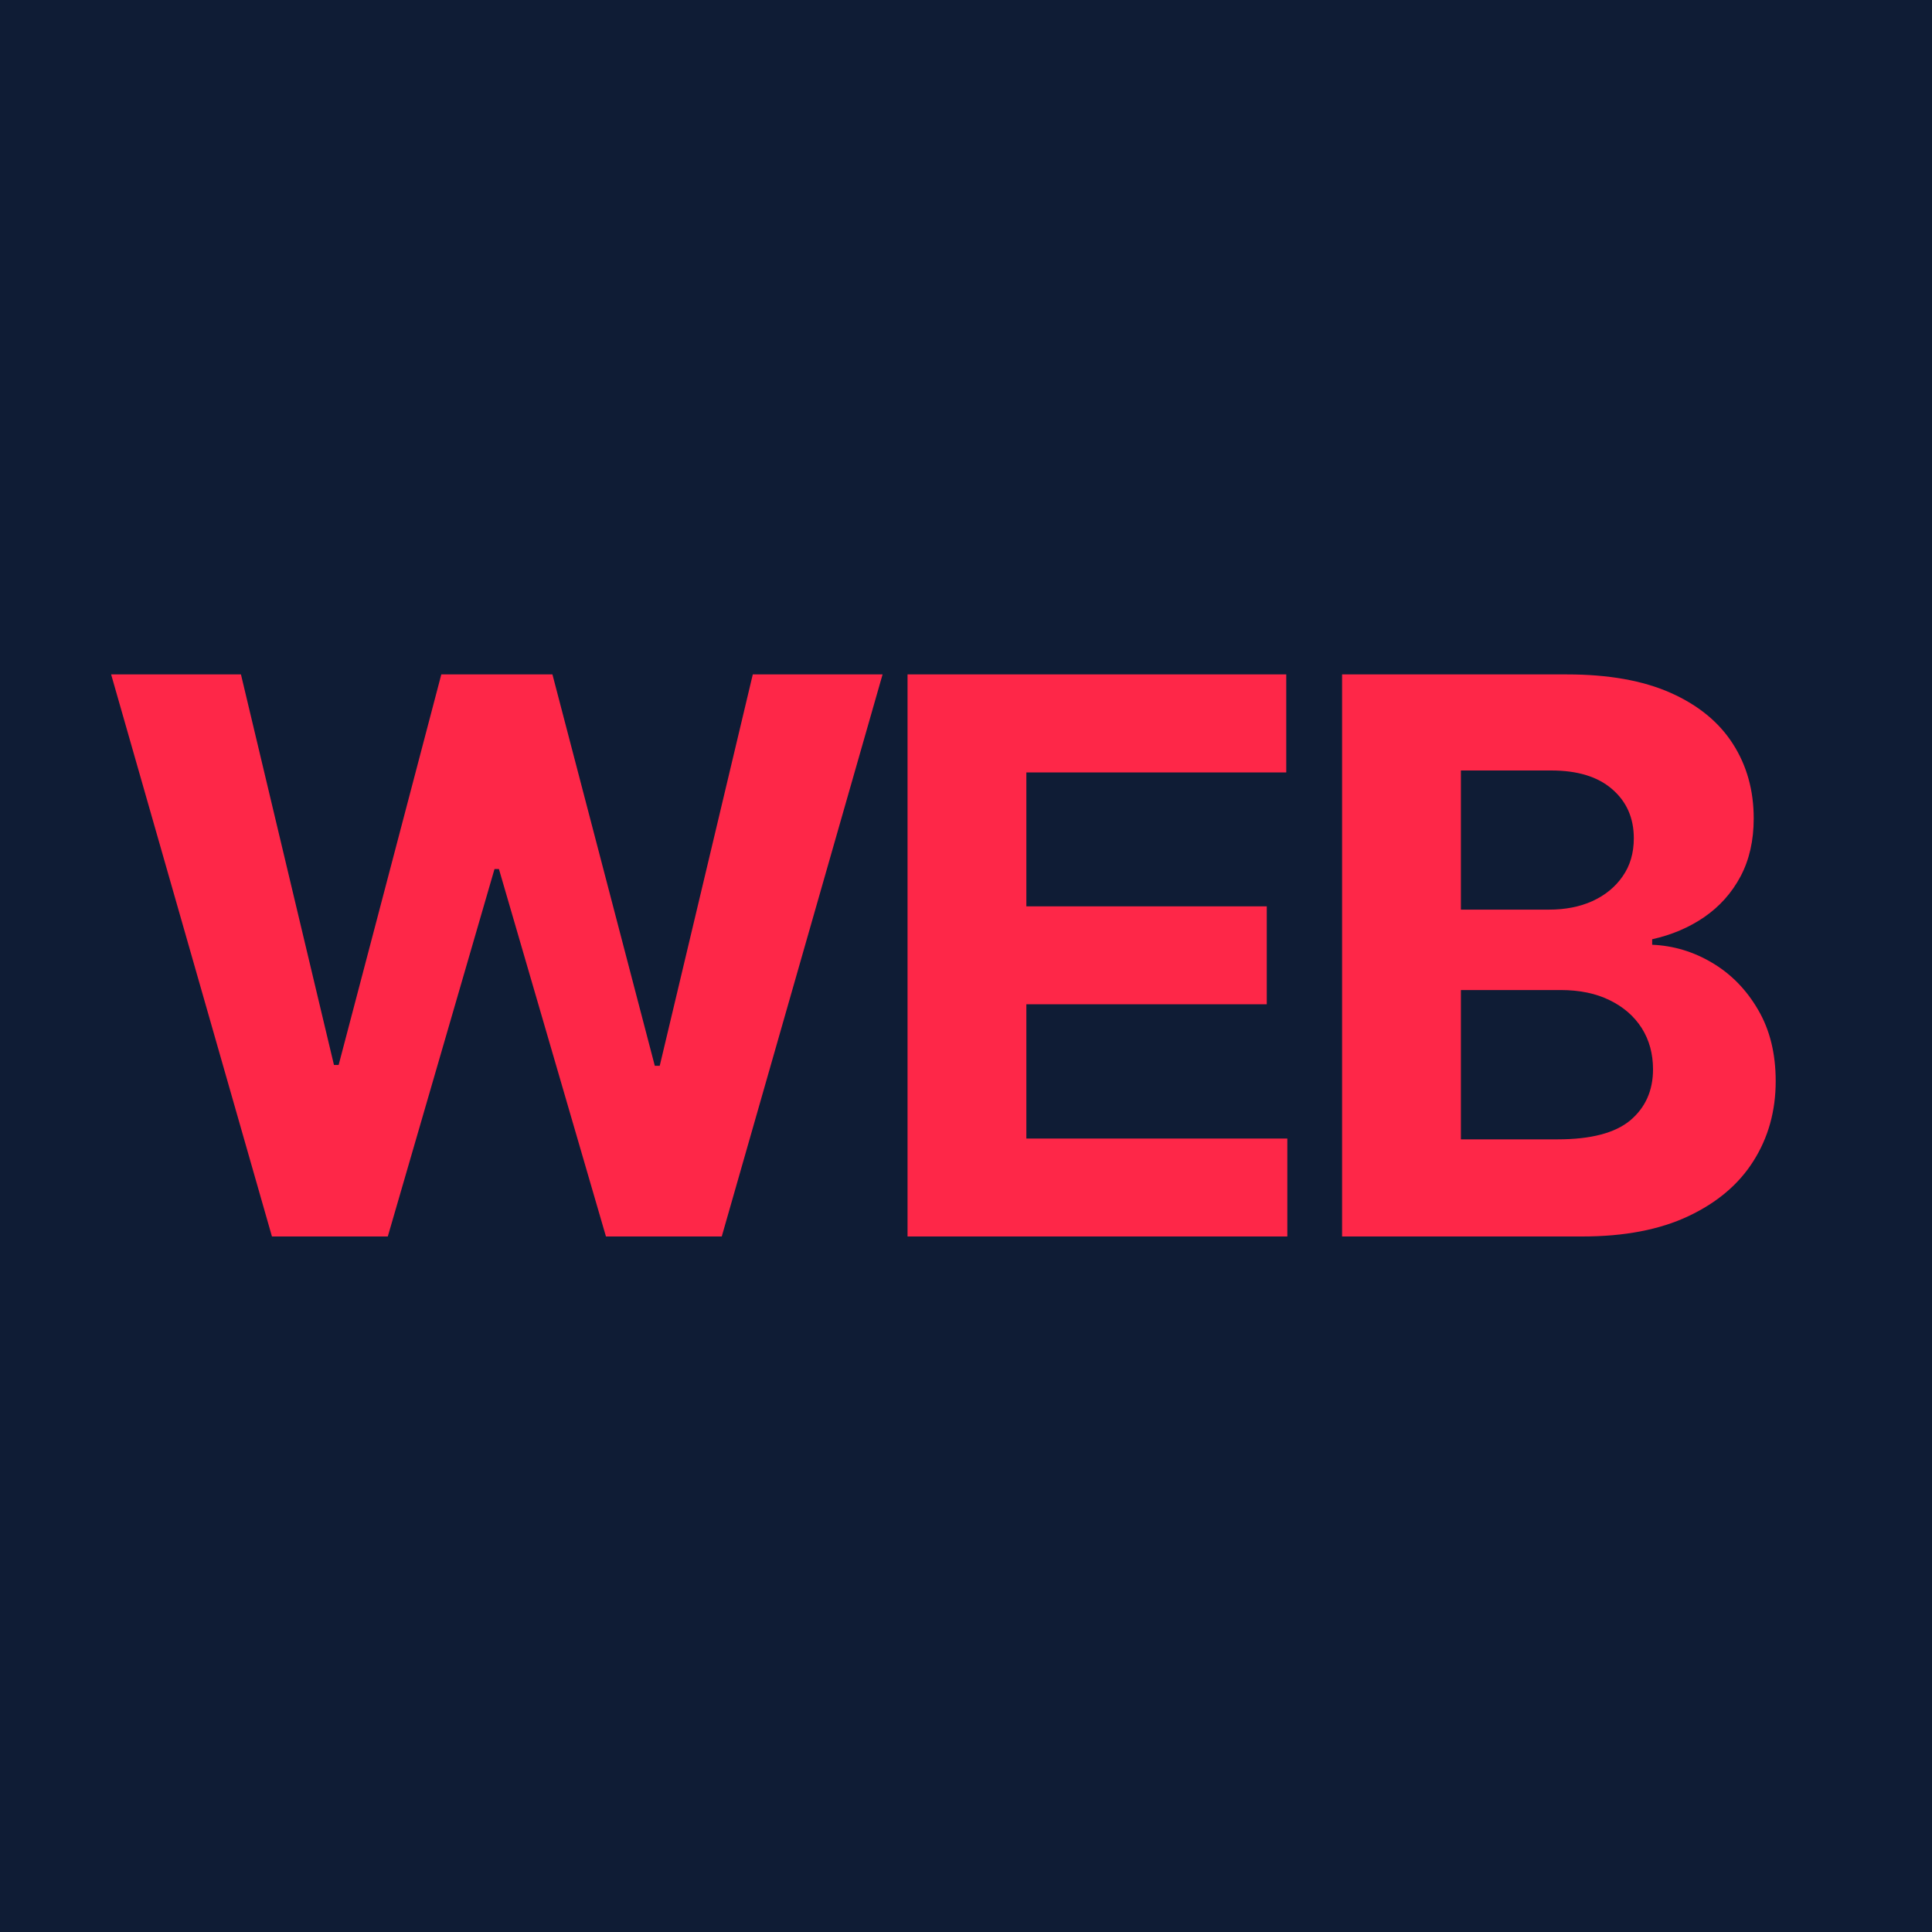
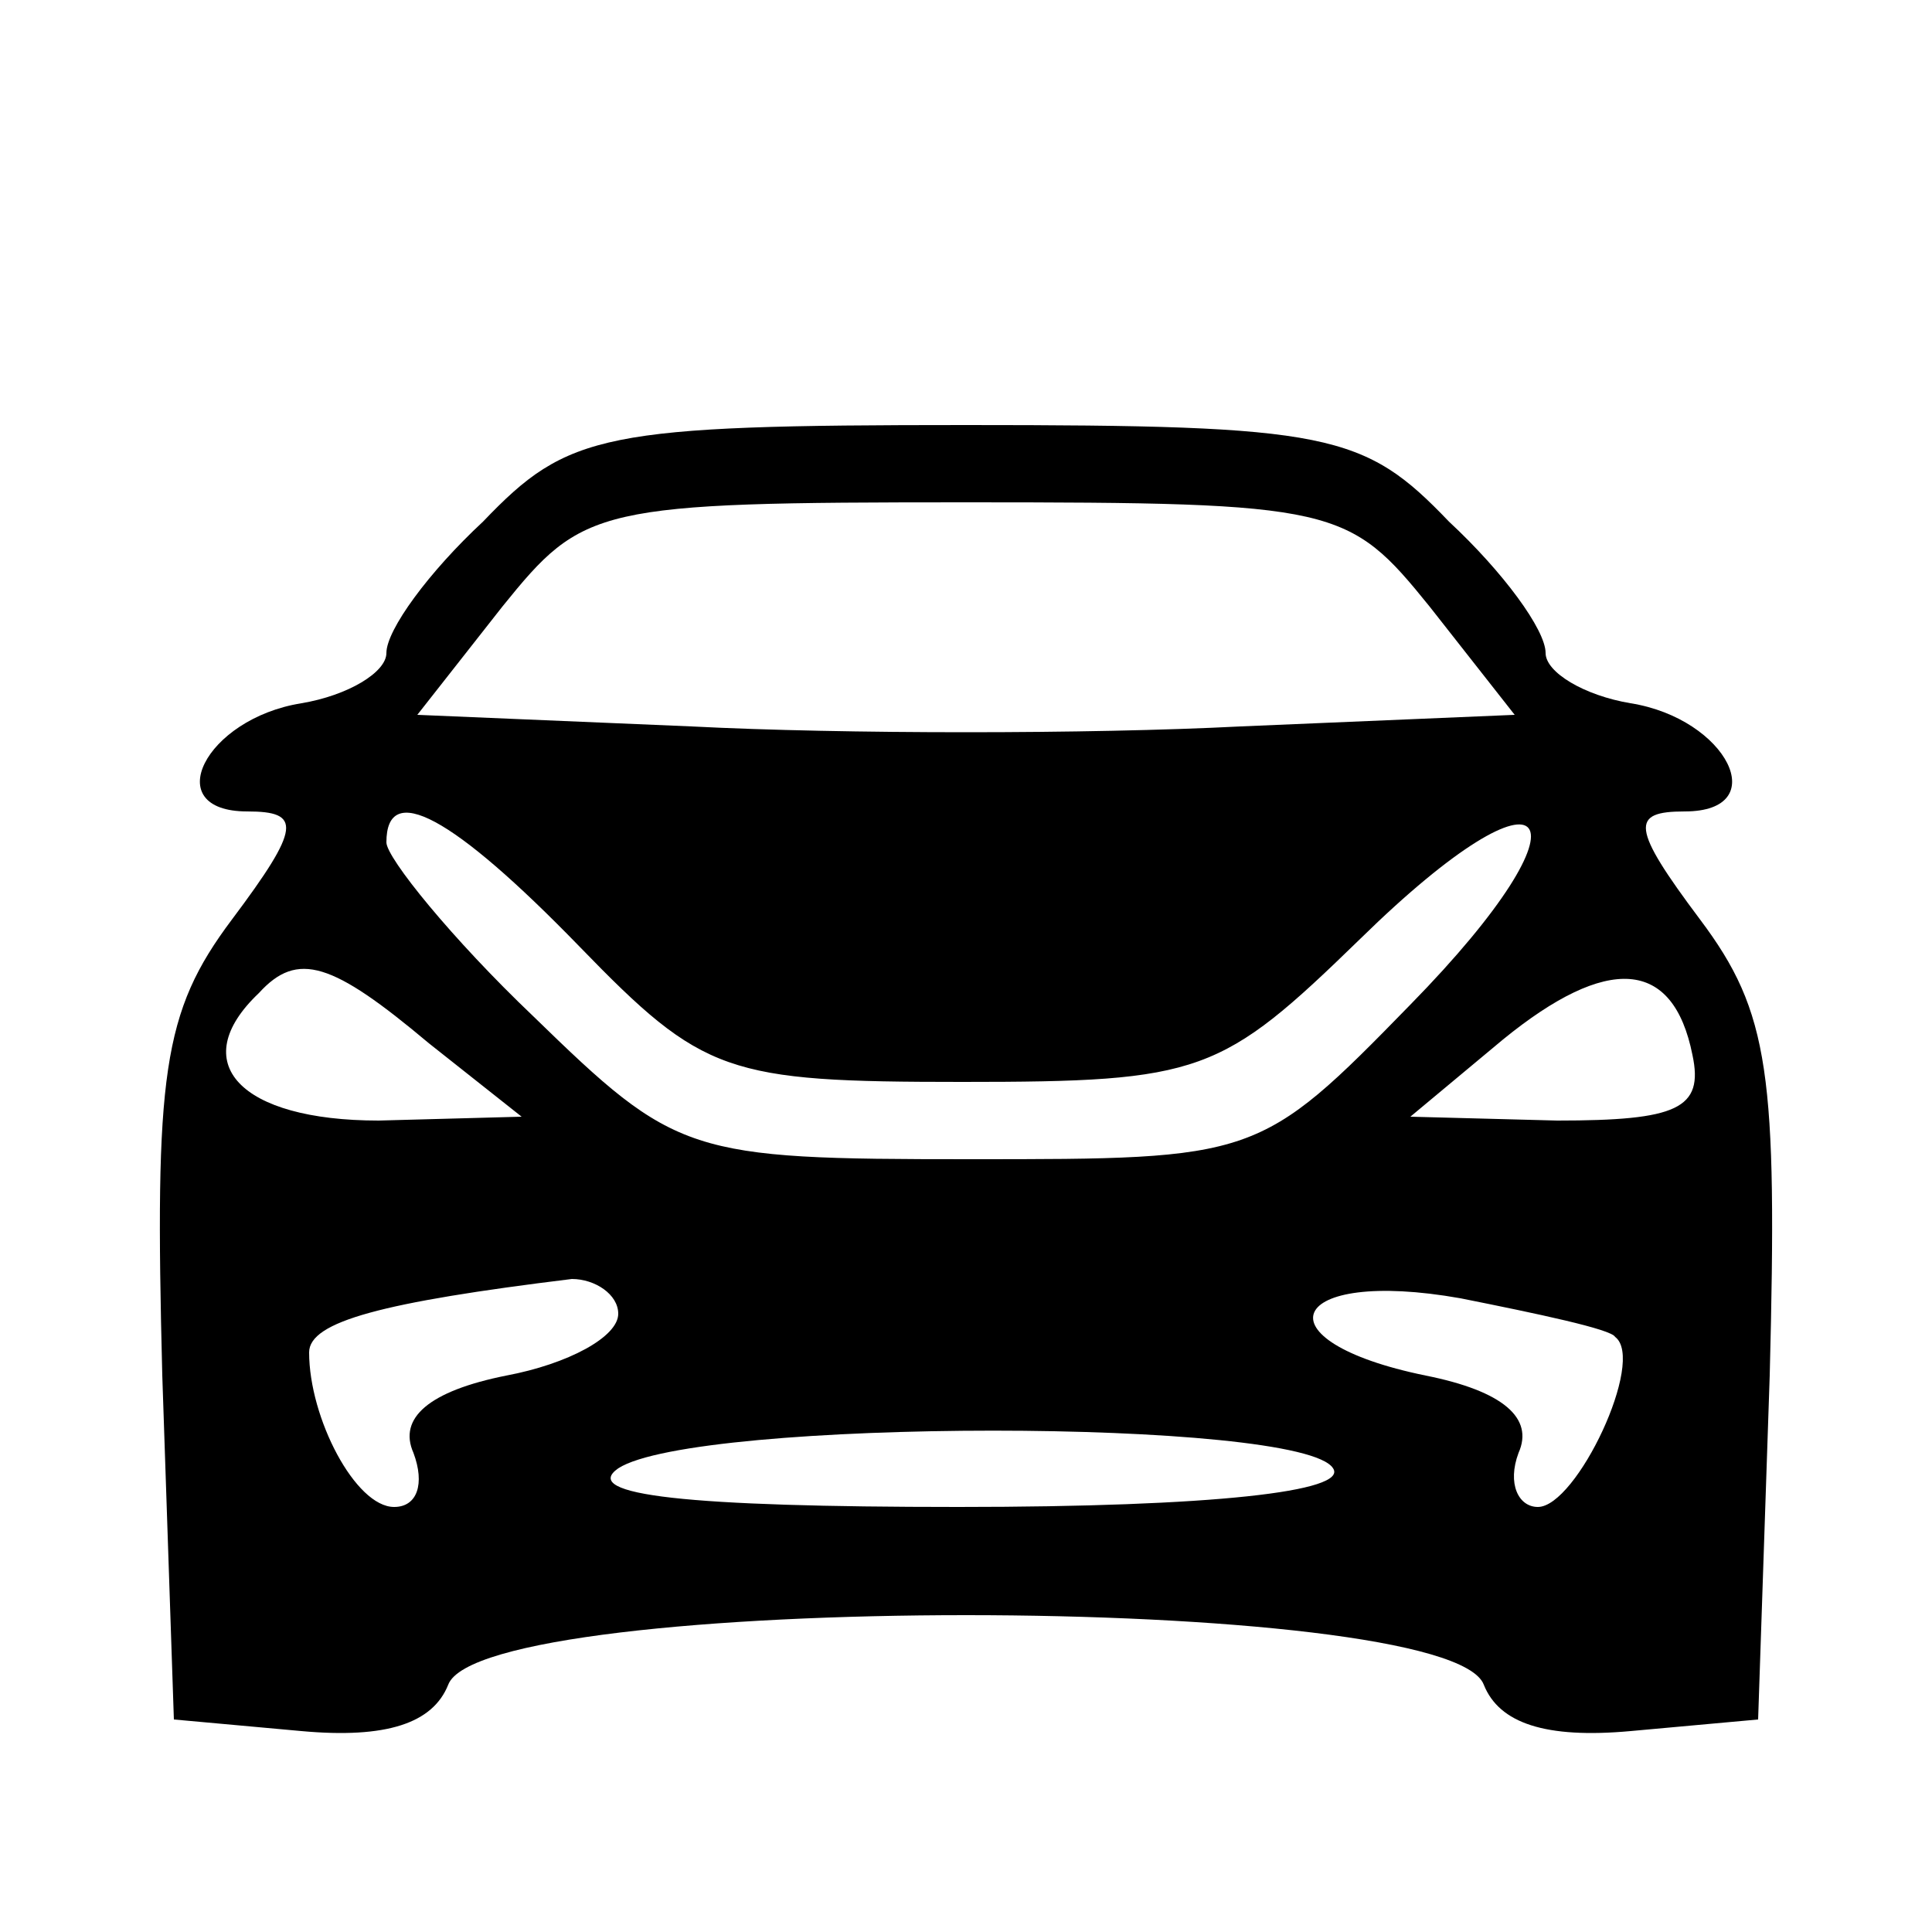
- <svg xmlns="http://www.w3.org/2000/svg" width="50" height="50" viewBox="0 0 50 50" fill="none">
-   <rect width="50" height="50" fill="#0F1C35" />
-   <path d="M7.038 32L2.876 17.454H6.236L8.643 27.561H8.764L11.421 17.454H14.297L16.946 27.582H17.074L19.482 17.454H22.841L18.679 32H15.682L12.912 22.49H12.798L10.036 32H7.038ZM23.487 32V17.454H33.288V19.99H26.562V23.456H32.784V25.991H26.562V29.465H33.316V32H23.487ZM34.733 32V17.454H40.557C41.627 17.454 42.519 17.613 43.234 17.93C43.949 18.248 44.487 18.688 44.847 19.251C45.206 19.81 45.386 20.454 45.386 21.183C45.386 21.751 45.273 22.251 45.045 22.682C44.818 23.108 44.506 23.458 44.108 23.733C43.715 24.003 43.265 24.195 42.758 24.308V24.45C43.312 24.474 43.831 24.63 44.314 24.919C44.802 25.208 45.197 25.613 45.5 26.134C45.803 26.65 45.955 27.265 45.955 27.98C45.955 28.752 45.763 29.441 45.379 30.047C45.001 30.648 44.439 31.124 43.696 31.474C42.953 31.825 42.036 32 40.947 32H34.733ZM37.808 29.486H40.315C41.172 29.486 41.797 29.322 42.19 28.996C42.583 28.664 42.78 28.224 42.78 27.675C42.78 27.272 42.683 26.917 42.489 26.609C42.294 26.302 42.017 26.06 41.658 25.885C41.303 25.71 40.879 25.622 40.386 25.622H37.808V29.486ZM37.808 23.541H40.088C40.51 23.541 40.883 23.468 41.21 23.321C41.542 23.169 41.802 22.956 41.992 22.682C42.186 22.407 42.283 22.078 42.283 21.695C42.283 21.169 42.096 20.745 41.722 20.423C41.352 20.101 40.827 19.94 40.145 19.94H37.808V23.541Z" fill="#FE2748" />
+ <svg xmlns="http://www.w3.org/2000/svg" version="1.0" width="50pt" height="50pt" viewBox="0 0 50 50" preserveAspectRatio="xMidYMid meet">
+   <g transform="translate(0,50) scale(0.1,-0.1)" fill="#000000" stroke="none">
+     <path d="M125 365 c-14 -13 -25 -28 -25 -34 0 -5 -10 -11 -22 -13 -25 -4 -37 -28 -14 -28 14 0 14 -4 -4 -28 -18 -24 -20 -40 -18 -118 l3 -89 33 -3 c22 -2 34 2 38 12 9 24 259 24 268 0 4 -10 16 -14 38 -12 l33 3 3 89 c2 78 0 94 -18 118 -18 24 -18 28 -4 28 23 0 11 24 -14 28 -12 2 -22 8 -22 13 0 6 -11 21 -25 34 -22 23 -31 25 -125 25 -94 0 -103 -2 -125 -25z m245 -22 l22 -28 -71 -3 c-39 -2 -103 -2 -142 0 l-71 3 22 28 c21 26 24 27 120 27 96 0 99 -1 120 -27z m-220 -88 c32 -33 38 -35 99 -35 62 0 67 2 103 37 50 49 62 33 13 -17 -39 -40 -40 -40 -114 -40 -73 0 -76 1 -113 37 -21 20 -38 41 -38 45 0 16 17 7 50 -27z m-39 -25 l24 -19 -37 -1 c-36 0 -50 15 -31 33 10 11 19 8 44 -13z m327 -3 c3 -14 -4 -17 -35 -17 l-38 1 24 20 c27 22 44 21 49 -4z m-278 -67 c0 -6 -13 -13 -29 -16 -20 -4 -28 -11 -24 -20 3 -8 1 -14 -5 -14 -10 0 -22 23 -22 40 0 8 19 13 68 19 6 0 12 -4 12 -9z m258 -6 c8 -6 -10 -44 -20 -44 -5 0 -8 6 -5 14 4 9 -4 16 -24 20 -44 9 -36 28 9 20 20 -4 39 -8 40 -10z m-73 -34 c4 -6 -31 -10 -97 -10 -70 0 -98 3 -88 10 20 13 177 13 185 0z" />
+   </g>
</svg>
